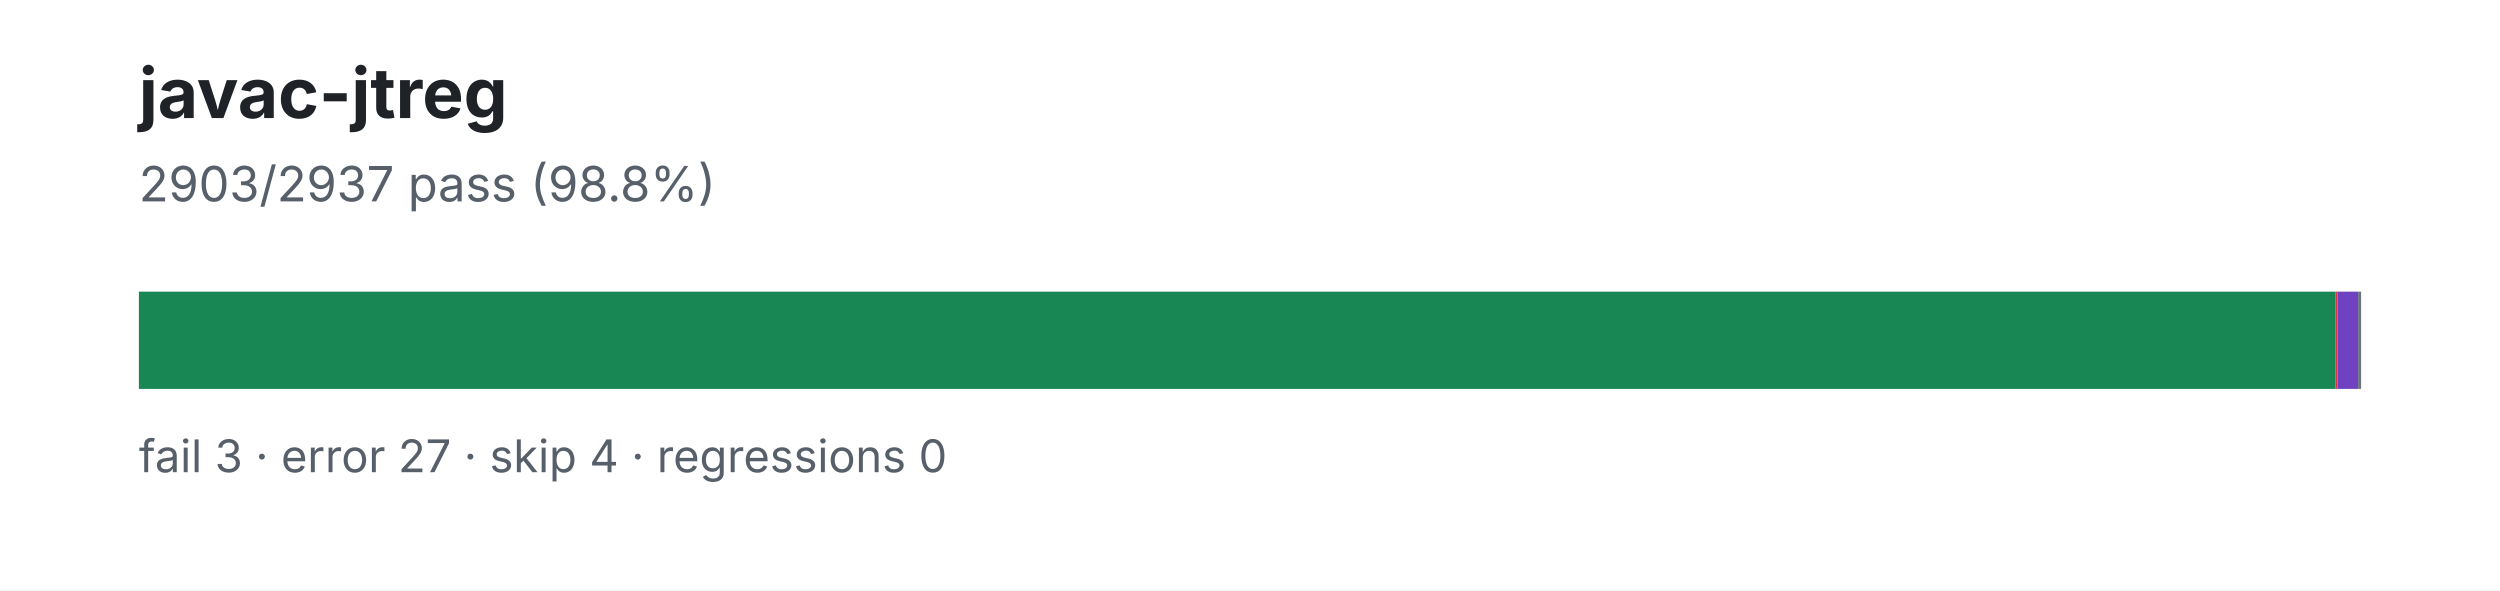
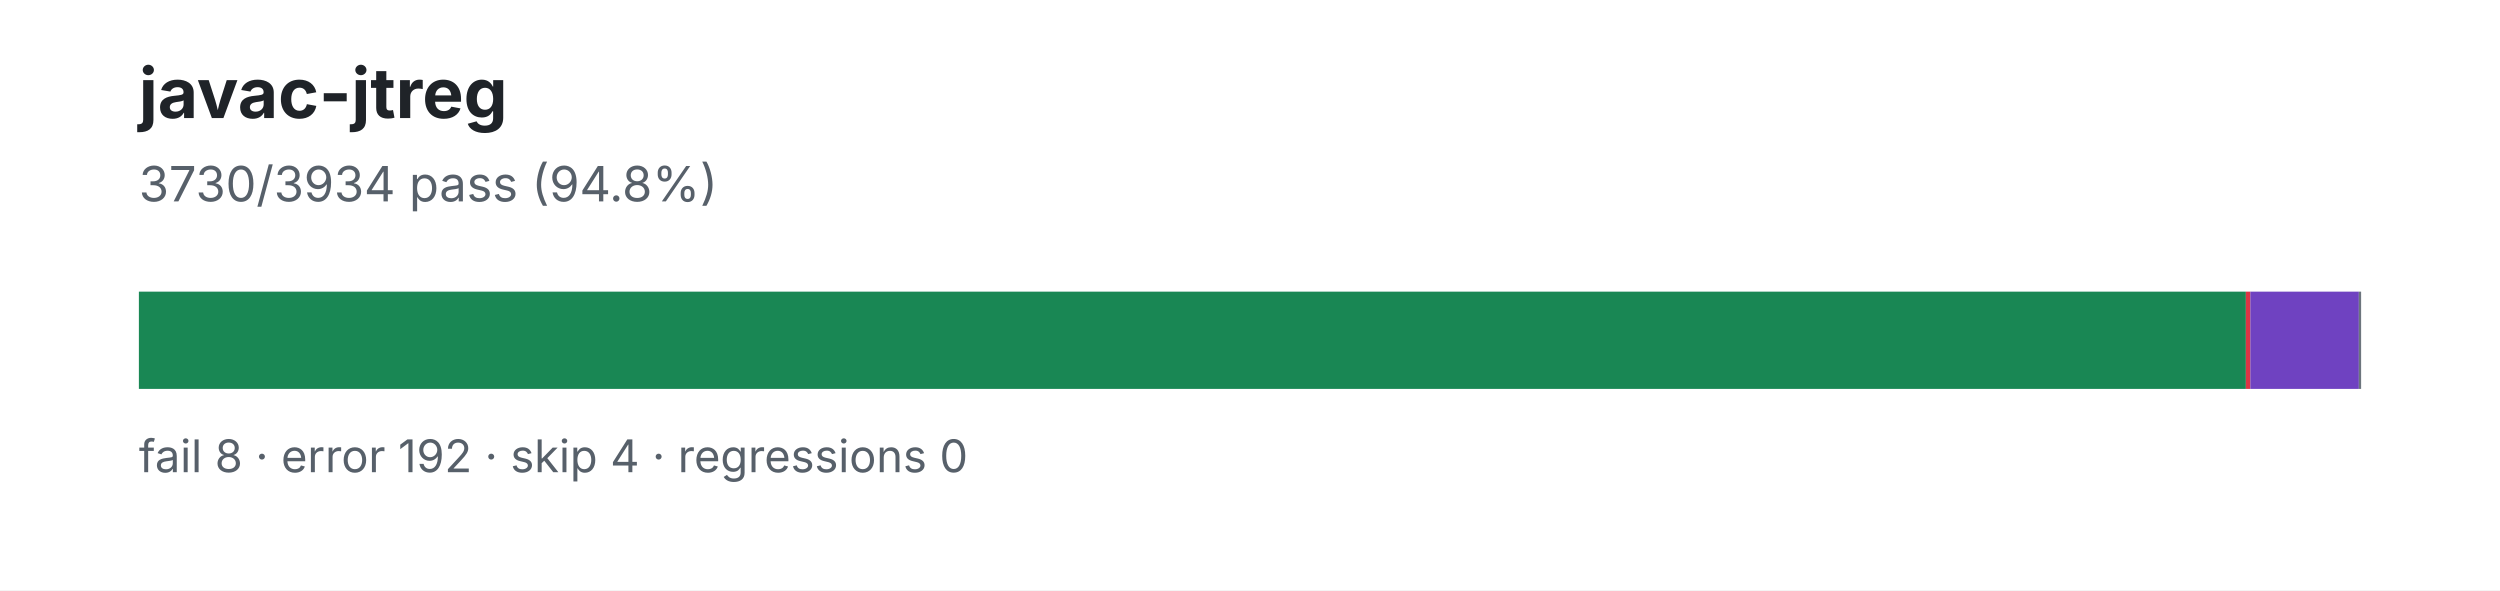
<svg xmlns="http://www.w3.org/2000/svg" width="720" height="170" viewBox="0 0 720 170" role="img" aria-labelledby="title desc">
  <rect width="720" height="170" fill="#ffffff" />
  <text x="40" y="34" font-family="system-ui, -apple-system, Segoe UI, sans-serif" font-size="20" font-weight="700" fill="#1f2328">javac-jtreg</text>
-   <text x="40" y="58" font-family="system-ui, -apple-system, Segoe UI, sans-serif" font-size="14" fill="#57606a">2903/2937 pass (98.8%)</text>
+   <text x="40" y="58" font-family="system-ui, -apple-system, Segoe UI, sans-serif" font-size="14" fill="#57606a">3730/3934 pass (94.8%)</text>
  <rect x="40" y="84" width="640" height="28" fill="#eaeef2" />
-   <rect x="40.00" y="84" width="632.59" height="28" fill="#198754" />
-   <rect x="672.59" y="84" width="0.65" height="28" fill="#dc3545" />
-   <rect x="673.24" y="84" width="5.88" height="28" fill="#6f42c1" />
-   <rect x="679.13" y="84" width="0.87" height="28" fill="#6c757d" />
-   <text x="40" y="136" font-family="system-ui, -apple-system, Segoe UI, sans-serif" font-size="13" fill="#57606a">fail 3 · error 27 · skip 4 · regressions 0</text>
+   <rect x="40.00" y="84" width="606.81" height="28" fill="#198754" />
+   <rect x="646.81" y="84" width="1.30" height="28" fill="#dc3545" />
+   <rect x="648.11" y="84" width="31.24" height="28" fill="#6f42c1" />
+   <rect x="679.35" y="84" width="0.65" height="28" fill="#6c757d" />
+   <text x="40" y="136" font-family="system-ui, -apple-system, Segoe UI, sans-serif" font-size="13" fill="#57606a">fail 8 · error 192 · skip 4 · regressions 0</text>
</svg>
